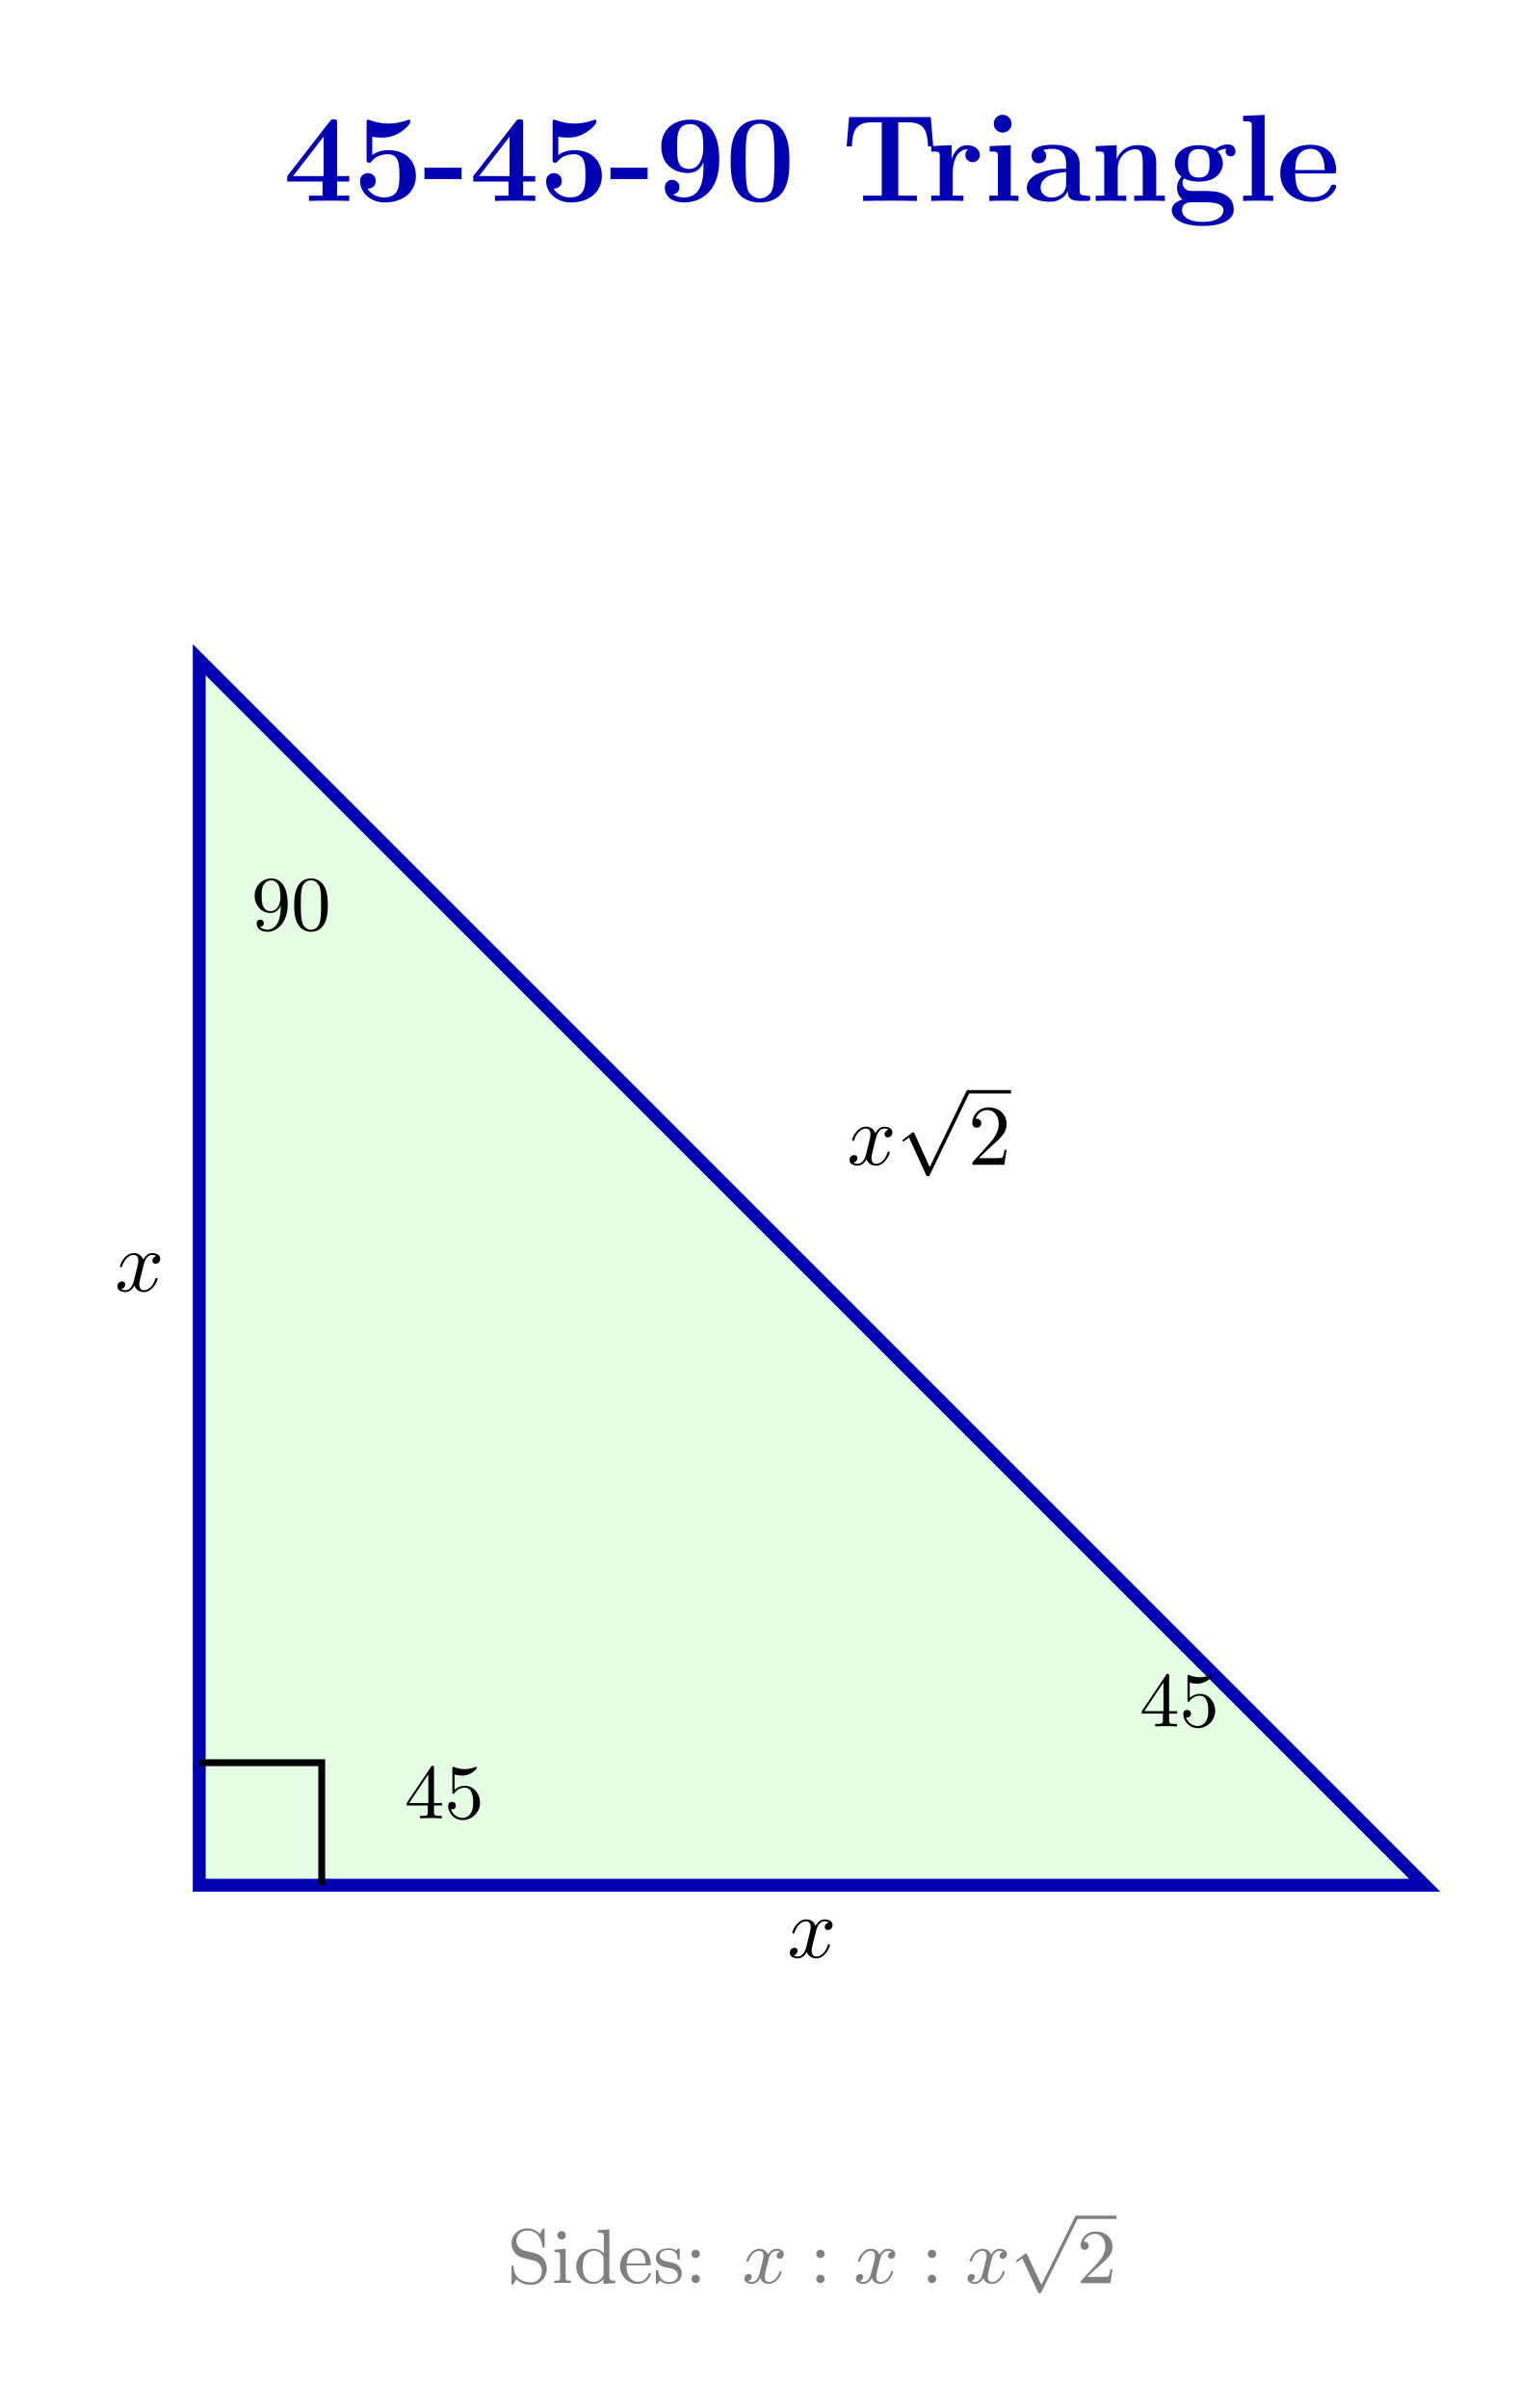
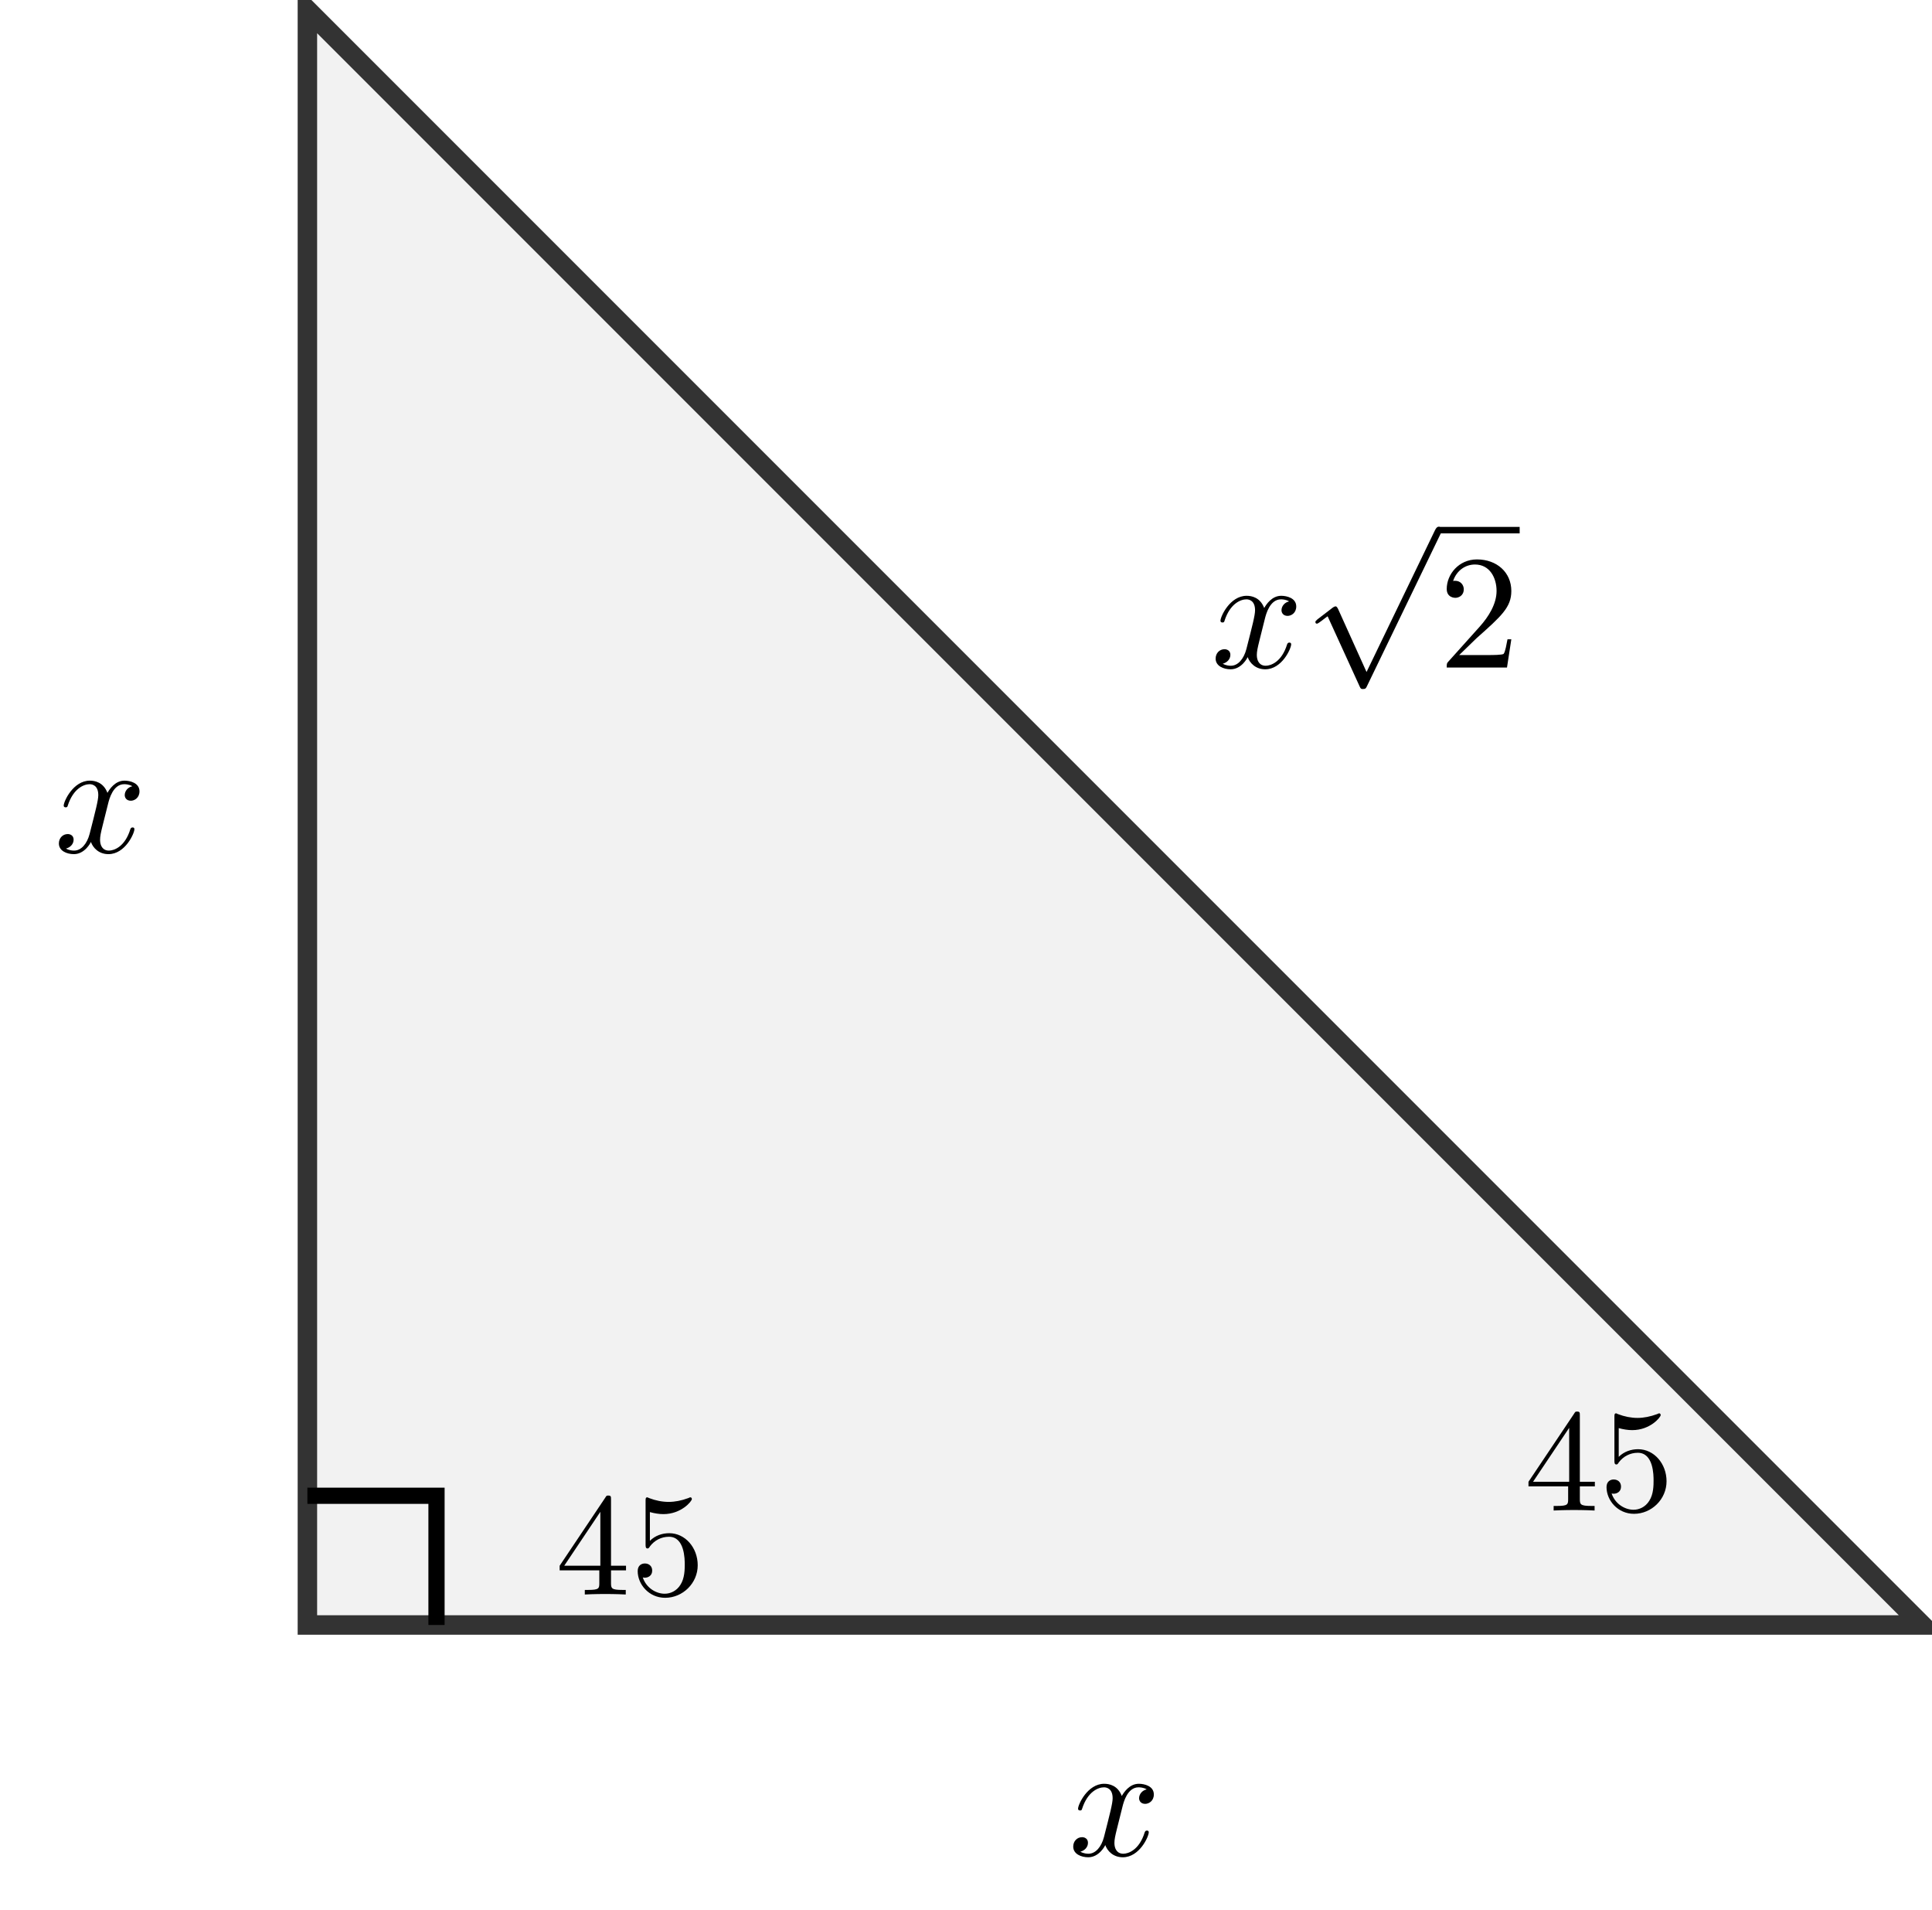
- <svg xmlns="http://www.w3.org/2000/svg" xmlns:xlink="http://www.w3.org/1999/xlink" width="175.517pt" height="278.56pt" viewBox="0 0 175.517 278.56">
+ <svg xmlns="http://www.w3.org/2000/svg" xmlns:xlink="http://www.w3.org/1999/xlink" width="118.706pt" height="117.302pt" viewBox="0 0 118.706 117.302">
  <defs>
    <g>
      <g id="glyph-0-0">
        <path d="M 0.266 -1.766 L 0.266 -1.484 L 2.703 -1.484 L 2.703 -0.703 C 2.703 -0.375 2.688 -0.281 2.016 -0.281 L 1.812 -0.281 L 1.812 0 C 2.375 -0.031 3 -0.031 3.062 -0.031 C 3.109 -0.031 3.766 -0.031 4.328 0 L 4.328 -0.281 L 4.125 -0.281 C 3.453 -0.281 3.422 -0.375 3.422 -0.703 L 3.422 -1.484 L 4.344 -1.484 L 4.344 -1.766 L 3.422 -1.766 L 3.422 -5.828 C 3.422 -6.016 3.422 -6.078 3.25 -6.078 C 3.141 -6.078 3.141 -6.062 3.062 -5.938 Z M 0.547 -1.766 L 2.766 -5.078 L 2.766 -1.766 Z M 0.547 -1.766 " />
      </g>
      <g id="glyph-0-1">
        <path d="M 0.938 -3.094 C 0.938 -2.938 0.938 -2.828 1.062 -2.828 C 1.125 -2.828 1.156 -2.875 1.203 -2.953 C 1.484 -3.328 1.906 -3.547 2.375 -3.547 C 3.344 -3.547 3.344 -2.156 3.344 -1.844 C 3.344 -1.562 3.344 -1 3.078 -0.594 C 2.844 -0.219 2.469 -0.047 2.109 -0.047 C 1.594 -0.047 0.984 -0.391 0.766 -1.047 C 0.781 -1.047 0.828 -1.031 0.891 -1.031 C 1.078 -1.031 1.344 -1.141 1.344 -1.469 C 1.344 -1.75 1.141 -1.906 0.891 -1.906 C 0.703 -1.906 0.453 -1.797 0.453 -1.438 C 0.453 -0.625 1.141 0.203 2.141 0.203 C 3.219 0.203 4.141 -0.688 4.141 -1.797 C 4.141 -2.875 3.375 -3.766 2.391 -3.766 C 1.969 -3.766 1.531 -3.625 1.203 -3.297 L 1.203 -5.062 C 1.484 -4.984 1.766 -4.938 2.031 -4.938 C 3.141 -4.938 3.781 -5.734 3.781 -5.859 C 3.781 -5.938 3.734 -5.969 3.688 -5.969 C 3.672 -5.969 3.656 -5.969 3.562 -5.922 C 3.141 -5.766 2.734 -5.688 2.359 -5.688 C 1.969 -5.688 1.562 -5.766 1.156 -5.922 C 1.062 -5.969 1.047 -5.969 1.047 -5.969 C 0.938 -5.969 0.938 -5.891 0.938 -5.734 Z M 0.938 -3.094 " />
-       </g>
-       <g id="glyph-0-2">
-         <path d="M 3.406 -2.828 L 3.406 -2.625 C 3.406 -0.438 2.406 -0.047 1.891 -0.047 C 1.688 -0.047 1.234 -0.094 1 -0.391 L 1.031 -0.391 C 1.109 -0.375 1.453 -0.438 1.453 -0.797 C 1.453 -1.031 1.297 -1.203 1.047 -1.203 C 0.797 -1.203 0.625 -1.047 0.625 -0.781 C 0.625 -0.188 1.094 0.203 1.906 0.203 C 3.062 0.203 4.219 -0.984 4.219 -2.953 C 4.219 -5.375 3.141 -5.969 2.328 -5.969 C 1.297 -5.969 0.391 -5.141 0.391 -3.969 C 0.391 -2.828 1.203 -1.969 2.219 -1.969 C 2.875 -1.969 3.234 -2.438 3.406 -2.828 Z M 2.25 -2.188 C 2.094 -2.188 1.656 -2.188 1.375 -2.75 C 1.203 -3.078 1.203 -3.531 1.203 -3.953 C 1.203 -4.391 1.203 -4.828 1.391 -5.172 C 1.656 -5.625 2.016 -5.75 2.328 -5.75 C 2.938 -5.75 3.188 -5.125 3.219 -5.047 C 3.344 -4.703 3.375 -4.156 3.375 -3.781 C 3.375 -3.125 3.078 -2.188 2.25 -2.188 Z M 2.25 -2.188 " />
-       </g>
-       <g id="glyph-0-3">
-         <path d="M 4.25 -2.875 C 4.25 -3.469 4.219 -4.25 3.906 -4.922 C 3.5 -5.766 2.828 -5.969 2.312 -5.969 C 1.766 -5.969 1.078 -5.766 0.688 -4.891 C 0.406 -4.281 0.359 -3.547 0.359 -2.875 C 0.359 -2.281 0.375 -1.422 0.766 -0.703 C 1.188 0.047 1.891 0.203 2.297 0.203 C 2.875 0.203 3.547 -0.047 3.922 -0.875 C 4.188 -1.484 4.25 -2.156 4.25 -2.875 Z M 2.312 -0.031 C 2.031 -0.031 1.391 -0.156 1.219 -1.172 C 1.125 -1.688 1.125 -2.469 1.125 -2.984 C 1.125 -3.594 1.125 -4.297 1.234 -4.797 C 1.422 -5.594 1.984 -5.75 2.297 -5.75 C 2.641 -5.75 3.203 -5.562 3.375 -4.734 C 3.469 -4.25 3.469 -3.547 3.469 -2.984 C 3.469 -2.422 3.469 -1.672 3.375 -1.141 C 3.188 -0.109 2.531 -0.031 2.312 -0.031 Z M 2.312 -0.031 " />
-       </g>
-       <g id="glyph-0-4">
-         <path d="M 2.031 -3.75 C 1.312 -3.922 1.078 -4.5 1.078 -4.891 C 1.078 -5.5 1.562 -6.078 2.328 -6.078 C 3.484 -6.078 3.953 -5.203 4.078 -4.312 C 4.094 -4.141 4.109 -4.094 4.219 -4.094 C 4.344 -4.094 4.344 -4.156 4.344 -4.344 L 4.344 -6.078 C 4.344 -6.25 4.344 -6.328 4.234 -6.328 C 4.172 -6.328 4.156 -6.312 4.094 -6.203 C 3.984 -6.047 4.078 -6.156 3.781 -5.688 C 3.625 -5.875 3.156 -6.328 2.312 -6.328 C 1.266 -6.328 0.516 -5.5 0.516 -4.594 C 0.516 -3.891 0.938 -3.469 0.984 -3.422 C 1.375 -3.016 1.547 -2.984 2.609 -2.719 C 3.344 -2.562 3.422 -2.531 3.719 -2.234 C 3.719 -2.219 4.031 -1.891 4.031 -1.359 C 4.031 -0.75 3.594 -0.078 2.766 -0.078 C 2.078 -0.078 0.828 -0.375 0.766 -1.844 C 0.75 -1.984 0.75 -2.031 0.641 -2.031 C 0.516 -2.031 0.516 -1.969 0.516 -1.781 L 0.516 -0.047 C 0.516 0.125 0.516 0.203 0.625 0.203 C 0.688 0.203 0.688 0.188 0.75 0.078 C 0.875 -0.078 0.781 0.031 1.078 -0.438 C 1.625 0.109 2.344 0.203 2.781 0.203 C 3.875 0.203 4.594 -0.703 4.594 -1.656 C 4.594 -2.172 4.406 -2.562 4.203 -2.828 C 3.812 -3.328 3.406 -3.422 2.828 -3.562 Z M 2.031 -3.75 " />
-       </g>
-       <g id="glyph-0-5">
-         <path d="M 1.656 -3.969 L 0.359 -3.859 L 0.359 -3.594 C 0.938 -3.594 1.016 -3.531 1.016 -3.094 L 1.016 -0.688 C 1.016 -0.281 0.922 -0.281 0.328 -0.281 L 0.328 0 C 0.719 -0.016 0.922 -0.031 1.312 -0.031 C 1.453 -0.031 1.828 -0.031 2.266 0 L 2.266 -0.281 C 1.688 -0.281 1.656 -0.328 1.656 -0.672 Z M 1.672 -5.531 C 1.672 -5.797 1.469 -6.016 1.188 -6.016 C 0.922 -6.016 0.703 -5.781 0.703 -5.531 C 0.703 -5.266 0.922 -5.047 1.188 -5.047 C 1.469 -5.047 1.672 -5.25 1.672 -5.531 Z M 1.672 -5.531 " />
-       </g>
-       <g id="glyph-0-6">
-         <path d="M 3.484 -1.078 C 3.484 -0.922 3.484 -0.891 3.359 -0.703 C 3.078 -0.297 2.656 -0.125 2.312 -0.125 C 1.922 -0.125 1.562 -0.344 1.328 -0.719 C 1.094 -1.109 1.078 -1.625 1.078 -1.922 C 1.078 -2.344 1.125 -2.812 1.359 -3.172 C 1.562 -3.469 1.922 -3.734 2.406 -3.734 C 2.781 -3.734 3.141 -3.547 3.375 -3.203 C 3.484 -3.062 3.484 -3.062 3.484 -2.891 Z M 3.516 -3.438 C 3.469 -3.484 3.062 -3.969 2.375 -3.969 C 1.266 -3.969 0.312 -3.078 0.312 -1.922 C 0.312 -0.812 1.203 0.094 2.266 0.094 C 2.922 0.094 3.328 -0.281 3.484 -0.469 L 3.484 0.094 L 4.844 0 L 4.844 -0.281 C 4.234 -0.281 4.156 -0.344 4.156 -0.781 L 4.156 -6.219 L 2.828 -6.125 L 2.828 -5.844 C 3.438 -5.844 3.516 -5.781 3.516 -5.344 Z M 3.516 -3.438 " />
-       </g>
-       <g id="glyph-0-7">
-         <path d="M 3.594 -2.047 C 3.781 -2.047 3.828 -2.047 3.828 -2.25 C 3.828 -3.172 3.328 -4.016 2.172 -4.016 C 1.109 -4.016 0.266 -3.078 0.266 -1.969 C 0.266 -0.797 1.203 0.094 2.297 0.094 C 3.391 0.094 3.828 -0.859 3.828 -1.062 C 3.828 -1.125 3.781 -1.188 3.703 -1.188 C 3.609 -1.188 3.594 -1.125 3.578 -1.078 C 3.281 -0.172 2.469 -0.156 2.344 -0.156 C 1.906 -0.156 1.547 -0.391 1.344 -0.703 C 1.047 -1.141 1.031 -1.672 1.031 -2.047 Z M 1.047 -2.266 C 1.125 -3.656 1.922 -3.797 2.172 -3.797 C 2.672 -3.797 3.203 -3.422 3.219 -2.266 Z M 1.047 -2.266 " />
-       </g>
-       <g id="glyph-0-8">
-         <path d="M 3.078 -3.781 C 3.078 -3.938 3.078 -4.016 2.984 -4.016 C 2.938 -4.016 2.922 -4.016 2.797 -3.906 C 2.781 -3.891 2.703 -3.812 2.641 -3.766 C 2.375 -3.969 2.094 -4.016 1.781 -4.016 C 0.594 -4.016 0.312 -3.359 0.312 -2.906 C 0.312 -2.625 0.438 -2.391 0.641 -2.188 C 0.938 -1.906 1.281 -1.844 1.734 -1.766 C 2.203 -1.672 2.344 -1.656 2.547 -1.5 C 2.641 -1.422 2.859 -1.25 2.859 -0.922 C 2.859 -0.125 1.953 -0.125 1.828 -0.125 C 0.922 -0.125 0.688 -0.891 0.578 -1.375 C 0.547 -1.469 0.531 -1.516 0.438 -1.516 C 0.312 -1.516 0.312 -1.438 0.312 -1.281 L 0.312 -0.141 C 0.312 0.016 0.312 0.094 0.406 0.094 C 0.469 0.094 0.469 0.094 0.641 -0.078 C 0.672 -0.141 0.766 -0.25 0.812 -0.297 C 1.188 0.078 1.609 0.094 1.828 0.094 C 2.938 0.094 3.312 -0.547 3.312 -1.141 C 3.312 -1.547 3.141 -1.797 2.938 -2 C 2.641 -2.297 2.312 -2.359 1.656 -2.484 C 1.422 -2.531 0.766 -2.641 0.766 -3.156 C 0.766 -3.438 0.969 -3.828 1.781 -3.828 C 2.75 -3.828 2.812 -3.078 2.828 -2.859 C 2.844 -2.75 2.844 -2.688 2.953 -2.688 C 3.078 -2.688 3.078 -2.75 3.078 -2.922 Z M 3.078 -3.781 " />
-       </g>
-       <g id="glyph-0-9">
-         <path d="M 1.766 -3.375 C 1.766 -3.656 1.547 -3.859 1.281 -3.859 C 1 -3.859 0.797 -3.656 0.797 -3.375 C 0.797 -3.125 1 -2.891 1.281 -2.891 C 1.547 -2.891 1.766 -3.125 1.766 -3.375 Z M 1.766 -0.484 C 1.766 -0.75 1.547 -0.969 1.281 -0.969 C 1 -0.969 0.797 -0.75 0.797 -0.484 C 0.797 -0.219 1 0 1.281 0 C 1.547 0 1.766 -0.219 1.766 -0.484 Z M 1.766 -0.484 " />
-       </g>
-       <g id="glyph-0-10">
-         <path d="M 4.141 -1.594 L 3.891 -1.594 C 3.875 -1.469 3.797 -0.938 3.688 -0.797 C 3.625 -0.719 3.016 -0.719 2.828 -0.719 L 1.234 -0.719 L 2.125 -1.562 C 3.594 -2.828 4.141 -3.312 4.141 -4.219 C 4.141 -5.25 3.297 -5.969 2.188 -5.969 C 1.156 -5.969 0.453 -5.156 0.453 -4.344 C 0.453 -3.891 0.844 -3.844 0.922 -3.844 C 1.125 -3.844 1.391 -3.984 1.391 -4.312 C 1.391 -4.578 1.203 -4.781 0.922 -4.781 C 0.875 -4.781 0.859 -4.781 0.812 -4.766 C 1.031 -5.406 1.609 -5.688 2.094 -5.688 C 3 -5.688 3.312 -4.844 3.312 -4.219 C 3.312 -3.312 2.625 -2.562 2.203 -2.094 L 0.562 -0.328 C 0.453 -0.219 0.453 -0.203 0.453 0 L 3.891 0 Z M 4.141 -1.594 " />
      </g>
      <g id="glyph-1-0">
        <path d="M 3.328 -3.016 C 3.391 -3.266 3.625 -4.188 4.312 -4.188 C 4.359 -4.188 4.609 -4.188 4.812 -4.062 C 4.531 -4 4.344 -3.766 4.344 -3.516 C 4.344 -3.359 4.453 -3.172 4.719 -3.172 C 4.938 -3.172 5.25 -3.344 5.25 -3.75 C 5.25 -4.266 4.672 -4.406 4.328 -4.406 C 3.75 -4.406 3.406 -3.875 3.281 -3.656 C 3.031 -4.312 2.5 -4.406 2.203 -4.406 C 1.172 -4.406 0.594 -3.125 0.594 -2.875 C 0.594 -2.766 0.703 -2.766 0.719 -2.766 C 0.797 -2.766 0.828 -2.797 0.844 -2.875 C 1.188 -3.938 1.844 -4.188 2.188 -4.188 C 2.375 -4.188 2.719 -4.094 2.719 -3.516 C 2.719 -3.203 2.547 -2.547 2.188 -1.141 C 2.031 -0.531 1.672 -0.109 1.234 -0.109 C 1.172 -0.109 0.953 -0.109 0.734 -0.234 C 0.984 -0.297 1.203 -0.5 1.203 -0.781 C 1.203 -1.047 0.984 -1.125 0.844 -1.125 C 0.531 -1.125 0.297 -0.875 0.297 -0.547 C 0.297 -0.094 0.781 0.109 1.219 0.109 C 1.891 0.109 2.25 -0.594 2.266 -0.641 C 2.391 -0.281 2.75 0.109 3.344 0.109 C 4.375 0.109 4.938 -1.172 4.938 -1.422 C 4.938 -1.531 4.859 -1.531 4.828 -1.531 C 4.734 -1.531 4.719 -1.484 4.688 -1.422 C 4.359 -0.344 3.688 -0.109 3.375 -0.109 C 2.984 -0.109 2.828 -0.422 2.828 -0.766 C 2.828 -0.984 2.875 -1.203 2.984 -1.641 Z M 3.328 -3.016 " />
      </g>
      <g id="glyph-2-0">
        <path d="M 3.875 8.516 L 2.125 4.641 C 2.047 4.484 2 4.484 1.969 4.484 C 1.969 4.484 1.906 4.484 1.797 4.562 L 0.859 5.281 C 0.734 5.391 0.734 5.406 0.734 5.438 C 0.734 5.5 0.75 5.547 0.828 5.547 C 0.891 5.547 1.062 5.406 1.172 5.328 C 1.219 5.281 1.375 5.172 1.484 5.094 L 3.453 9.406 C 3.516 9.562 3.562 9.562 3.656 9.562 C 3.812 9.562 3.844 9.516 3.906 9.375 L 8.438 0 C 8.5 -0.141 8.5 -0.172 8.5 -0.203 C 8.5 -0.297 8.422 -0.406 8.297 -0.406 C 8.219 -0.406 8.156 -0.344 8.078 -0.188 Z M 3.875 8.516 " />
      </g>
      <g id="glyph-3-0">
        <path d="M 1.266 -0.766 L 2.328 -1.797 C 3.875 -3.172 4.469 -3.703 4.469 -4.703 C 4.469 -5.844 3.578 -6.641 2.359 -6.641 C 1.234 -6.641 0.5 -5.719 0.5 -4.828 C 0.5 -4.281 1 -4.281 1.031 -4.281 C 1.203 -4.281 1.547 -4.391 1.547 -4.812 C 1.547 -5.062 1.359 -5.328 1.016 -5.328 C 0.938 -5.328 0.922 -5.328 0.891 -5.312 C 1.109 -5.969 1.656 -6.328 2.234 -6.328 C 3.141 -6.328 3.562 -5.516 3.562 -4.703 C 3.562 -3.906 3.078 -3.125 2.516 -2.5 L 0.609 -0.375 C 0.5 -0.266 0.5 -0.234 0.5 0 L 4.203 0 L 4.469 -1.734 L 4.234 -1.734 C 4.172 -1.438 4.109 -1 4 -0.844 C 3.938 -0.766 3.281 -0.766 3.062 -0.766 Z M 1.266 -0.766 " />
      </g>
-       <g id="glyph-4-0">
-         <path d="M 6.203 -2.25 L 7.609 -2.25 L 7.609 -2.875 L 6.203 -2.875 L 6.203 -9.016 C 6.203 -9.375 6.203 -9.438 5.844 -9.438 C 5.578 -9.438 5.547 -9.438 5.375 -9.219 L 0.438 -2.875 L 0.438 -2.25 L 4.516 -2.25 L 4.516 -0.609 L 2.953 -0.609 L 2.953 0 C 3.375 -0.031 4.797 -0.031 5.312 -0.031 C 5.797 -0.031 7.219 -0.031 7.609 0 L 7.609 -0.609 L 6.203 -0.609 Z M 4.641 -7.438 L 4.641 -2.875 L 1.109 -2.875 Z M 4.641 -7.438 " />
-       </g>
-       <g id="glyph-4-1">
-         <path d="M 2.203 -7.438 C 2.703 -7.328 3.078 -7.328 3.297 -7.328 C 3.641 -7.328 4.453 -7.328 5.422 -7.922 C 5.859 -8.188 6.609 -8.828 6.609 -9.172 C 6.609 -9.234 6.609 -9.406 6.438 -9.406 C 6.422 -9.406 6.391 -9.406 6.25 -9.344 C 5.594 -9.109 4.891 -8.953 4.094 -8.953 C 3.266 -8.953 2.578 -9.109 1.906 -9.359 C 1.812 -9.375 1.766 -9.406 1.719 -9.406 C 1.547 -9.406 1.547 -9.266 1.547 -9.016 L 1.547 -4.844 C 1.547 -4.578 1.547 -4.422 1.844 -4.422 C 1.984 -4.422 2.016 -4.438 2.125 -4.578 C 2.297 -4.781 2.812 -5.406 4.031 -5.406 C 5.344 -5.406 5.344 -4.062 5.344 -2.922 C 5.344 -1.891 5.344 -0.406 3.578 -0.406 C 3.062 -0.406 2.156 -0.609 1.656 -1.422 C 2.422 -1.422 2.609 -2 2.609 -2.312 C 2.609 -2.828 2.234 -3.219 1.703 -3.219 C 1.281 -3.219 0.797 -2.953 0.797 -2.281 C 0.797 -1.031 1.938 0.172 3.641 0.172 C 5.859 0.172 7.25 -1.109 7.25 -2.891 C 7.25 -4.641 6.047 -5.875 4.094 -5.875 C 3.516 -5.875 2.828 -5.766 2.203 -5.312 Z M 2.203 -7.438 " />
-       </g>
-       <g id="glyph-4-2">
-         <path d="M 4.469 -2.531 L 4.469 -3.844 L 0.172 -3.844 L 0.172 -2.531 Z M 4.469 -2.531 " />
-       </g>
-       <g id="glyph-4-3">
-         <path d="M 5.547 -4.047 C 5.547 -3.047 5.547 -0.406 3.312 -0.406 C 2.875 -0.406 2.359 -0.516 2.047 -0.75 C 2.469 -0.828 2.766 -1.141 2.766 -1.594 C 2.766 -2.109 2.375 -2.438 1.922 -2.438 C 1.547 -2.438 1.078 -2.188 1.078 -1.562 C 1.078 -0.562 1.859 0.172 3.344 0.172 C 5.156 0.172 7.375 -1.016 7.375 -4.719 C 7.375 -5.688 7.375 -9.406 4.062 -9.406 C 2.078 -9.406 0.672 -8.266 0.672 -6.297 C 0.672 -4.297 2.047 -3.234 3.766 -3.234 C 4.375 -3.234 5.094 -3.438 5.547 -4.453 Z M 3.922 -3.703 C 2.5 -3.703 2.5 -4.859 2.5 -6.266 C 2.5 -7.641 2.5 -8.891 4.062 -8.891 C 4.984 -8.891 5.312 -8.078 5.359 -7.922 C 5.516 -7.484 5.531 -6.594 5.531 -6.125 C 5.531 -5.125 5.125 -3.703 3.922 -3.703 Z M 3.922 -3.703 " />
-       </g>
-       <g id="glyph-4-4">
-         <path d="M 7.422 -4.578 C 7.422 -5.953 7.422 -9.406 4.031 -9.406 C 0.625 -9.406 0.625 -5.969 0.625 -4.578 C 0.625 -3.203 0.625 0.172 4.016 0.172 C 7.406 0.172 7.422 -3.156 7.422 -4.578 Z M 4.031 -0.297 C 3.578 -0.297 3.234 -0.484 2.938 -0.781 C 2.578 -1.141 2.359 -1.375 2.359 -4.75 C 2.359 -5.75 2.359 -6.672 2.469 -7.422 C 2.672 -8.828 3.703 -8.938 4.016 -8.938 C 4.469 -8.938 5.359 -8.719 5.562 -7.516 C 5.688 -6.781 5.688 -5.625 5.688 -4.75 C 5.688 -1.359 5.484 -1.156 5.047 -0.734 C 4.766 -0.438 4.375 -0.297 4.031 -0.297 Z M 4.031 -0.297 " />
-       </g>
-       <g id="glyph-4-5">
-         <path d="M 10.328 -9.703 L 0.875 -9.703 L 0.594 -6.312 L 1.188 -6.312 C 1.312 -7.875 1.438 -9.094 3.5 -9.094 L 4.656 -9.094 L 4.656 -0.609 L 2.5 -0.609 L 2.5 0 C 3.641 -0.031 5.125 -0.031 5.609 -0.031 C 6.484 -0.031 7.578 -0.031 8.719 0 L 8.719 -0.609 L 6.562 -0.609 L 6.562 -9.094 L 7.703 -9.094 C 9.766 -9.094 9.891 -7.891 10.016 -6.312 L 10.609 -6.312 Z M 10.328 -9.703 " />
-       </g>
-       <g id="glyph-4-6">
-         <path d="M 2.984 -3.234 C 2.984 -3.703 3.078 -5.984 4.766 -5.984 C 4.562 -5.828 4.453 -5.578 4.453 -5.328 C 4.453 -4.734 4.938 -4.484 5.297 -4.484 C 5.656 -4.484 6.125 -4.734 6.125 -5.328 C 6.125 -6.047 5.375 -6.453 4.688 -6.453 C 3.562 -6.453 3.062 -5.469 2.875 -4.859 L 2.859 -4.859 L 2.859 -6.453 L 0.5 -6.344 L 0.5 -5.719 C 1.391 -5.719 1.484 -5.719 1.484 -5.156 L 1.484 -0.609 L 0.5 -0.609 L 0.5 0 C 0.828 -0.031 1.906 -0.031 2.312 -0.031 C 2.719 -0.031 3.891 -0.031 4.234 0 L 4.234 -0.609 L 2.984 -0.609 Z M 2.984 -3.234 " />
-       </g>
-       <g id="glyph-4-7">
-         <path d="M 3.203 -8.938 C 3.203 -9.531 2.719 -9.969 2.172 -9.969 C 1.578 -9.969 1.141 -9.484 1.141 -8.938 C 1.141 -8.391 1.578 -7.906 2.172 -7.906 C 2.719 -7.906 3.203 -8.344 3.203 -8.938 Z M 0.672 -6.344 L 0.672 -5.719 C 1.516 -5.719 1.625 -5.719 1.625 -5.156 L 1.625 -0.609 L 0.625 -0.609 L 0.625 0 C 0.969 -0.031 1.953 -0.031 2.344 -0.031 C 2.734 -0.031 3.656 -0.031 4 0 L 4 -0.609 L 3.109 -0.609 L 3.109 -6.453 Z M 0.672 -6.344 " />
-       </g>
-       <g id="glyph-4-8">
-         <path d="M 6.594 -4.281 C 6.594 -5.609 5.547 -6.5 3.531 -6.5 C 2.719 -6.5 1.031 -6.422 1.031 -5.219 C 1.031 -4.625 1.484 -4.359 1.875 -4.359 C 2.312 -4.359 2.719 -4.656 2.719 -5.203 C 2.719 -5.484 2.625 -5.734 2.375 -5.891 C 2.859 -6.031 3.203 -6.031 3.469 -6.031 C 4.453 -6.031 5.031 -5.484 5.031 -4.297 L 5.031 -3.734 C 2.766 -3.734 0.484 -3.094 0.484 -1.5 C 0.484 -0.203 2.156 0.094 3.141 0.094 C 4.25 0.094 4.953 -0.516 5.234 -1.141 C 5.234 -0.609 5.234 0 6.688 0 L 7.422 0 C 7.719 0 7.828 0 7.828 -0.312 C 7.828 -0.609 7.703 -0.609 7.5 -0.609 C 6.594 -0.625 6.594 -0.859 6.594 -1.188 Z M 5.031 -2 C 5.031 -0.641 3.828 -0.391 3.375 -0.391 C 2.672 -0.391 2.078 -0.859 2.078 -1.516 C 2.078 -2.828 3.625 -3.266 5.031 -3.344 Z M 5.031 -2 " />
-       </g>
-       <g id="glyph-4-9">
-         <path d="M 7.609 -4.391 C 7.609 -5.75 7.031 -6.453 5.453 -6.453 C 4.422 -6.453 3.531 -5.953 3.047 -4.875 L 3.031 -4.875 L 3.031 -6.453 L 0.609 -6.344 L 0.609 -5.719 C 1.484 -5.719 1.594 -5.719 1.594 -5.156 L 1.594 -0.609 L 0.609 -0.609 L 0.609 0 C 0.938 -0.031 1.969 -0.031 2.359 -0.031 C 2.766 -0.031 3.812 -0.031 4.141 0 L 4.141 -0.609 L 3.156 -0.609 L 3.156 -3.672 C 3.156 -5.219 4.297 -5.984 5.219 -5.984 C 5.75 -5.984 6.047 -5.641 6.047 -4.547 L 6.047 -0.609 L 5.062 -0.609 L 5.062 0 C 5.391 -0.031 6.422 -0.031 6.828 -0.031 C 7.234 -0.031 8.281 -0.031 8.609 0 L 8.609 -0.609 L 7.609 -0.609 Z M 7.609 -4.391 " />
-       </g>
-       <g id="glyph-4-10">
-         <path d="M 1.859 -2.609 C 2.547 -2.234 3.359 -2.234 3.578 -2.234 C 5.547 -2.234 6.344 -3.344 6.344 -4.344 C 6.344 -5.078 5.922 -5.594 5.75 -5.734 C 6.172 -5.969 6.516 -6.031 6.75 -6.047 C 6.719 -5.984 6.672 -5.922 6.672 -5.734 C 6.672 -5.438 6.875 -5.156 7.25 -5.156 C 7.609 -5.156 7.812 -5.438 7.812 -5.734 C 7.812 -6.078 7.562 -6.547 6.953 -6.547 C 6.344 -6.547 5.75 -6.234 5.453 -5.984 C 4.859 -6.328 4.297 -6.453 3.578 -6.453 C 1.594 -6.453 0.797 -5.344 0.797 -4.344 C 0.797 -3.906 0.953 -3.312 1.547 -2.828 C 1.312 -2.547 1.047 -2.047 1.047 -1.531 C 1.047 -0.922 1.375 -0.391 1.672 -0.156 C 1.328 -0.078 0.438 0.266 0.438 1.078 C 0.438 1.922 1.375 2.891 4.016 2.891 C 6.391 2.891 7.609 2.109 7.609 1.031 C 7.609 -0.234 6.766 -0.641 6.406 -0.812 C 5.719 -1.156 4.812 -1.156 3.547 -1.156 C 3.188 -1.156 2.547 -1.156 2.484 -1.172 C 1.859 -1.281 1.688 -1.828 1.688 -2.094 C 1.688 -2.203 1.703 -2.422 1.859 -2.609 Z M 3.578 -2.703 C 2.328 -2.703 2.328 -3.688 2.328 -4.344 C 2.328 -5 2.328 -6 3.578 -6 C 4.812 -6 4.812 -5 4.812 -4.344 C 4.812 -3.688 4.812 -2.703 3.578 -2.703 Z M 4.375 0.156 C 5.422 0.156 6.422 0.344 6.422 1.094 C 6.422 1.594 5.922 2.422 4.031 2.422 C 2.141 2.422 1.625 1.625 1.625 1.078 C 1.625 0.156 2.531 0.156 2.734 0.156 Z M 4.375 0.156 " />
-       </g>
-       <g id="glyph-4-11">
-         <path d="M 3.109 -9.953 L 0.625 -9.844 L 0.625 -9.219 C 1.516 -9.219 1.625 -9.219 1.625 -8.656 L 1.625 -0.609 L 0.625 -0.609 L 0.625 0 C 0.969 -0.031 1.984 -0.031 2.359 -0.031 C 2.75 -0.031 3.766 -0.031 4.109 0 L 4.109 -0.609 L 3.109 -0.609 Z M 3.109 -9.953 " />
-       </g>
-       <g id="glyph-4-12">
-         <path d="M 6.484 -3.172 C 6.812 -3.172 6.906 -3.172 6.906 -3.531 C 6.906 -3.953 6.797 -5.031 6.141 -5.703 C 5.531 -6.312 4.734 -6.5 3.906 -6.5 C 1.656 -6.5 0.438 -5.031 0.438 -3.234 C 0.438 -1.219 1.922 0.094 4.094 0.094 C 6.25 0.094 6.906 -1.438 6.906 -1.672 C 6.906 -1.891 6.688 -1.891 6.594 -1.891 C 6.375 -1.891 6.359 -1.844 6.266 -1.656 C 5.891 -0.734 4.953 -0.438 4.266 -0.438 C 2.188 -0.438 2.172 -2.359 2.172 -3.172 Z M 2.172 -3.578 C 2.188 -4.172 2.203 -4.734 2.516 -5.25 C 2.781 -5.703 3.281 -6.031 3.906 -6.031 C 5.438 -6.031 5.562 -4.297 5.578 -3.578 Z M 2.172 -3.578 " />
-       </g>
-       <g id="glyph-5-0">
-         <path d="M 4.406 -3.625 C 4.078 -3.562 3.984 -3.281 3.984 -3.141 C 3.984 -2.969 4.109 -2.812 4.328 -2.812 C 4.578 -2.812 4.828 -3.031 4.828 -3.344 C 4.828 -3.766 4.375 -3.969 3.953 -3.969 C 3.422 -3.969 3.109 -3.484 3 -3.297 C 2.828 -3.734 2.438 -3.969 2 -3.969 C 1.047 -3.969 0.516 -2.812 0.516 -2.578 C 0.516 -2.5 0.578 -2.469 0.641 -2.469 C 0.719 -2.469 0.75 -2.516 0.766 -2.578 C 1.047 -3.469 1.641 -3.734 1.984 -3.734 C 2.25 -3.734 2.469 -3.562 2.469 -3.141 C 2.469 -2.828 2.094 -1.391 1.969 -0.953 C 1.906 -0.688 1.625 -0.125 1.141 -0.125 C 0.953 -0.125 0.766 -0.188 0.688 -0.234 C 0.922 -0.281 1.109 -0.5 1.109 -0.719 C 1.109 -0.953 0.938 -1.047 0.766 -1.047 C 0.5 -1.047 0.266 -0.828 0.266 -0.516 C 0.266 -0.078 0.75 0.094 1.125 0.094 C 1.656 0.094 1.953 -0.328 2.094 -0.578 C 2.312 0.016 2.844 0.094 3.078 0.094 C 4.047 0.094 4.562 -1.062 4.562 -1.281 C 4.562 -1.328 4.531 -1.391 4.453 -1.391 C 4.344 -1.391 4.344 -1.359 4.297 -1.219 C 4.094 -0.578 3.578 -0.125 3.109 -0.125 C 2.859 -0.125 2.609 -0.281 2.609 -0.719 C 2.609 -0.922 2.734 -1.406 2.812 -1.75 C 2.859 -1.906 3.094 -2.875 3.109 -2.938 C 3.219 -3.266 3.484 -3.734 3.953 -3.734 C 4.109 -3.734 4.281 -3.719 4.406 -3.625 Z M 4.406 -3.625 " />
-       </g>
-       <g id="glyph-6-0">
-         <path d="M 3.594 7.625 L 1.953 4.141 C 1.891 4 1.859 3.984 1.812 3.984 C 1.766 3.984 1.75 4.016 1.672 4.062 L 0.781 4.719 C 0.703 4.766 0.656 4.812 0.656 4.875 C 0.656 4.906 0.688 4.984 0.766 4.984 C 0.828 4.984 0.875 4.938 1.078 4.781 C 1.156 4.734 1.281 4.641 1.375 4.562 L 3.188 8.438 C 3.25 8.594 3.297 8.594 3.375 8.594 C 3.516 8.594 3.547 8.562 3.625 8.406 L 7.797 -0.016 C 7.828 -0.062 7.859 -0.141 7.859 -0.188 C 7.859 -0.312 7.781 -0.391 7.672 -0.391 C 7.594 -0.391 7.531 -0.344 7.453 -0.188 Z M 3.594 7.625 " />
-       </g>
    </g>
    <clipPath id="clip-0">
-       <path clip-rule="nonzero" d="M 1 55 L 175.516 55 L 175.516 240 L 1 240 Z M 1 55 " />
+       <path clip-rule="nonzero" d="M 18 0 L 118.707 0 L 118.707 100 L 18 100 Z M 18 0 " />
+     </clipPath>
+     <clipPath id="clip-1">
+       <path clip-rule="nonzero" d="M 1 0 L 118.707 0 L 118.707 117 L 1 117 Z M 1 0 " />
    </clipPath>
  </defs>
-   <path fill-rule="nonzero" fill="rgb(89.999%, 100%, 89.999%)" fill-opacity="1" d="M 23.047 218.086 L 164.809 218.086 L 23.047 76.32 Z M 23.047 218.086 " />
  <g clip-path="url(#clip-0)">
-     <path fill="none" stroke-width="1.494" stroke-linecap="butt" stroke-linejoin="miter" stroke="rgb(0%, 0%, 70%)" stroke-opacity="1" stroke-miterlimit="10" d="M 0.002 -0.002 L 141.764 -0.002 L 0.002 141.764 Z M 0.002 -0.002 " transform="matrix(1, 0, 0, -1, 23.045, 218.084)" />
+     <path fill-rule="nonzero" fill="rgb(95%, 95%, 95%)" fill-opacity="1" d="M 18.887 99.82 L 118.109 99.82 L 18.887 0.598 Z M 18.887 99.82 " />
  </g>
-   <path fill="none" stroke-width="0.797" stroke-linecap="butt" stroke-linejoin="miter" stroke="rgb(0%, 0%, 0%)" stroke-opacity="1" stroke-miterlimit="10" d="M 0.002 14.174 L 14.174 14.174 L 14.174 -0.002 " transform="matrix(1, 0, 0, -1, 23.045, 218.084)" />
+   <g clip-path="url(#clip-1)">
+     <path fill="none" stroke-width="1.196" stroke-linecap="butt" stroke-linejoin="miter" stroke="rgb(20%, 20%, 20%)" stroke-opacity="1" stroke-miterlimit="10" d="M 0.002 0.001 L 99.224 0.001 L 0.002 99.223 Z M 0.002 0.001 " transform="matrix(1, 0, 0, -1, 18.885, 99.821)" />
+   </g>
+   <path fill="none" stroke-width="0.996" stroke-linecap="butt" stroke-linejoin="miter" stroke="rgb(0%, 0%, 0%)" stroke-opacity="1" stroke-miterlimit="10" d="M 0.002 7.938 L 7.935 7.938 L 7.935 0.001 " transform="matrix(1, 0, 0, -1, 18.885, 99.821)" />
  <g fill="rgb(0%, 0%, 0%)" fill-opacity="1">
-     <use xlink:href="#glyph-0-0" x="46.783" y="210.344" />
-     <use xlink:href="#glyph-0-1" x="51.391" y="210.344" />
+     <use xlink:href="#glyph-0-0" x="34.12" y="97.948" />
+     <use xlink:href="#glyph-0-1" x="38.728" y="97.948" />
  </g>
  <g fill="rgb(0%, 0%, 0%)" fill-opacity="1">
-     <use xlink:href="#glyph-0-0" x="131.823" y="199.713" />
-     <use xlink:href="#glyph-0-1" x="136.431" y="199.713" />
+     <use xlink:href="#glyph-0-0" x="93.647" y="92.789" />
+     <use xlink:href="#glyph-0-1" x="98.255" y="92.789" />
  </g>
  <g fill="rgb(0%, 0%, 0%)" fill-opacity="1">
-     <use xlink:href="#glyph-0-2" x="29.067" y="107.587" />
-     <use xlink:href="#glyph-0-3" x="33.675" y="107.587" />
+     <use xlink:href="#glyph-1-0" x="65.644" y="113.981" />
  </g>
  <g fill="rgb(0%, 0%, 0%)" fill-opacity="1">
-     <use xlink:href="#glyph-1-0" x="91.064" y="226.441" />
+     <use xlink:href="#glyph-1-0" x="3.32" y="52.36" />
  </g>
  <g fill="rgb(0%, 0%, 0%)" fill-opacity="1">
-     <use xlink:href="#glyph-1-0" x="13.283" y="149.363" />
+     <use xlink:href="#glyph-1-0" x="74.394" y="41.005" />
  </g>
  <g fill="rgb(0%, 0%, 0%)" fill-opacity="1">
-     <use xlink:href="#glyph-1-0" x="97.979" y="134.741" />
+     <use xlink:href="#glyph-2-0" x="80.088" y="32.764" />
  </g>
+   <path fill="none" stroke-width="0.398" stroke-linecap="butt" stroke-linejoin="miter" stroke="rgb(0%, 0%, 0%)" stroke-opacity="1" stroke-miterlimit="10" d="M 0.001 -0.001 L 4.981 -0.001 " transform="matrix(1, 0, 0, -1, 88.39, 32.565)" />
  <g fill="rgb(0%, 0%, 0%)" fill-opacity="1">
-     <use xlink:href="#glyph-2-0" x="103.673" y="126.499" />
-   </g>
-   <path fill="none" stroke-width="0.398" stroke-linecap="butt" stroke-linejoin="miter" stroke="rgb(0%, 0%, 0%)" stroke-opacity="1" stroke-miterlimit="10" d="M 0.002 -0.001 L 4.982 -0.001 " transform="matrix(1, 0, 0, -1, 111.975, 126.3)" />
-   <g fill="rgb(0%, 0%, 0%)" fill-opacity="1">
-     <use xlink:href="#glyph-3-0" x="111.975" y="134.741" />
-   </g>
-   <g fill="rgb(0%, 0%, 70%)" fill-opacity="1">
-     <use xlink:href="#glyph-4-0" x="32.79" y="23.246" />
-     <use xlink:href="#glyph-4-1" x="40.86" y="23.246" />
-     <use xlink:href="#glyph-4-2" x="48.929" y="23.246" />
-     <use xlink:href="#glyph-4-0" x="54.309" y="23.246" />
-     <use xlink:href="#glyph-4-1" x="62.379" y="23.246" />
-     <use xlink:href="#glyph-4-2" x="70.449" y="23.246" />
-     <use xlink:href="#glyph-4-3" x="75.829" y="23.246" />
-     <use xlink:href="#glyph-4-4" x="83.898" y="23.246" />
-   </g>
-   <g fill="rgb(0%, 0%, 70%)" fill-opacity="1">
-     <use xlink:href="#glyph-4-5" x="97.348" y="23.246" />
-   </g>
-   <g fill="rgb(0%, 0%, 70%)" fill-opacity="1">
-     <use xlink:href="#glyph-4-6" x="107.224" y="23.246" />
-     <use xlink:href="#glyph-4-7" x="113.816" y="23.246" />
-     <use xlink:href="#glyph-4-8" x="118.299" y="23.246" />
-     <use xlink:href="#glyph-4-9" x="126.145" y="23.246" />
-     <use xlink:href="#glyph-4-10" x="135.111" y="23.246" />
-     <use xlink:href="#glyph-4-11" x="143.181" y="23.246" />
-     <use xlink:href="#glyph-4-12" x="147.664" y="23.246" />
-   </g>
-   <g fill="rgb(50%, 50%, 50%)" fill-opacity="1">
-     <use xlink:href="#glyph-0-4" x="58.658" y="264.109" />
-     <use xlink:href="#glyph-0-5" x="63.778" y="264.109" />
-     <use xlink:href="#glyph-0-6" x="66.338" y="264.109" />
-     <use xlink:href="#glyph-0-7" x="71.458" y="264.109" />
-     <use xlink:href="#glyph-0-8" x="75.557" y="264.109" />
-     <use xlink:href="#glyph-0-9" x="79.192" y="264.109" />
-   </g>
-   <g fill="rgb(50%, 50%, 50%)" fill-opacity="1">
-     <use xlink:href="#glyph-5-0" x="85.85" y="264.109" />
-   </g>
-   <g fill="rgb(50%, 50%, 50%)" fill-opacity="1">
-     <use xlink:href="#glyph-0-9" x="93.629" y="264.109" />
-   </g>
-   <g fill="rgb(50%, 50%, 50%)" fill-opacity="1">
-     <use xlink:href="#glyph-5-0" x="98.753" y="264.109" />
-   </g>
-   <g fill="rgb(50%, 50%, 50%)" fill-opacity="1">
-     <use xlink:href="#glyph-0-9" x="106.532" y="264.109" />
-   </g>
-   <g fill="rgb(50%, 50%, 50%)" fill-opacity="1">
-     <use xlink:href="#glyph-5-0" x="111.657" y="264.109" />
-   </g>
-   <g fill="rgb(50%, 50%, 50%)" fill-opacity="1">
-     <use xlink:href="#glyph-6-0" x="116.876" y="256.689" />
-   </g>
-   <path fill="none" stroke-width="0.379" stroke-linecap="butt" stroke-linejoin="miter" stroke="rgb(50%, 50%, 50%)" stroke-opacity="1" stroke-miterlimit="10" d="M -0.001 0 L 4.608 0 " transform="matrix(1, 0, 0, -1, 124.556, 256.5)" />
-   <g fill="rgb(50%, 50%, 50%)" fill-opacity="1">
-     <use xlink:href="#glyph-0-10" x="124.556" y="264.109" />
+     <use xlink:href="#glyph-3-0" x="88.39" y="41.005" />
  </g>
</svg>
